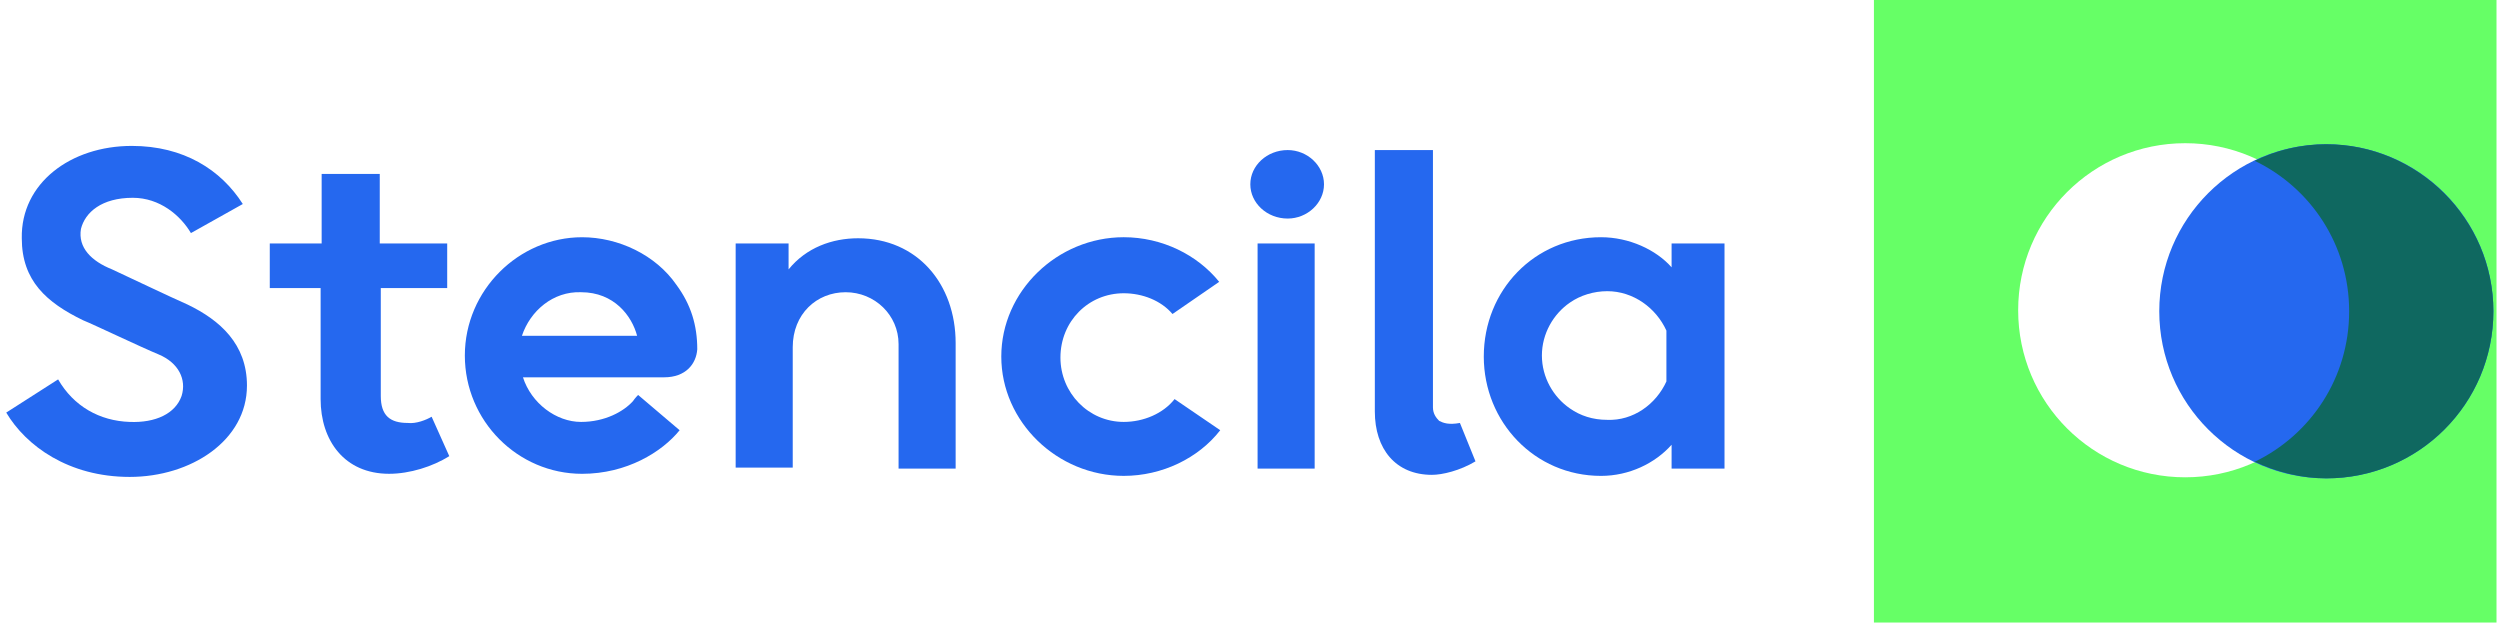
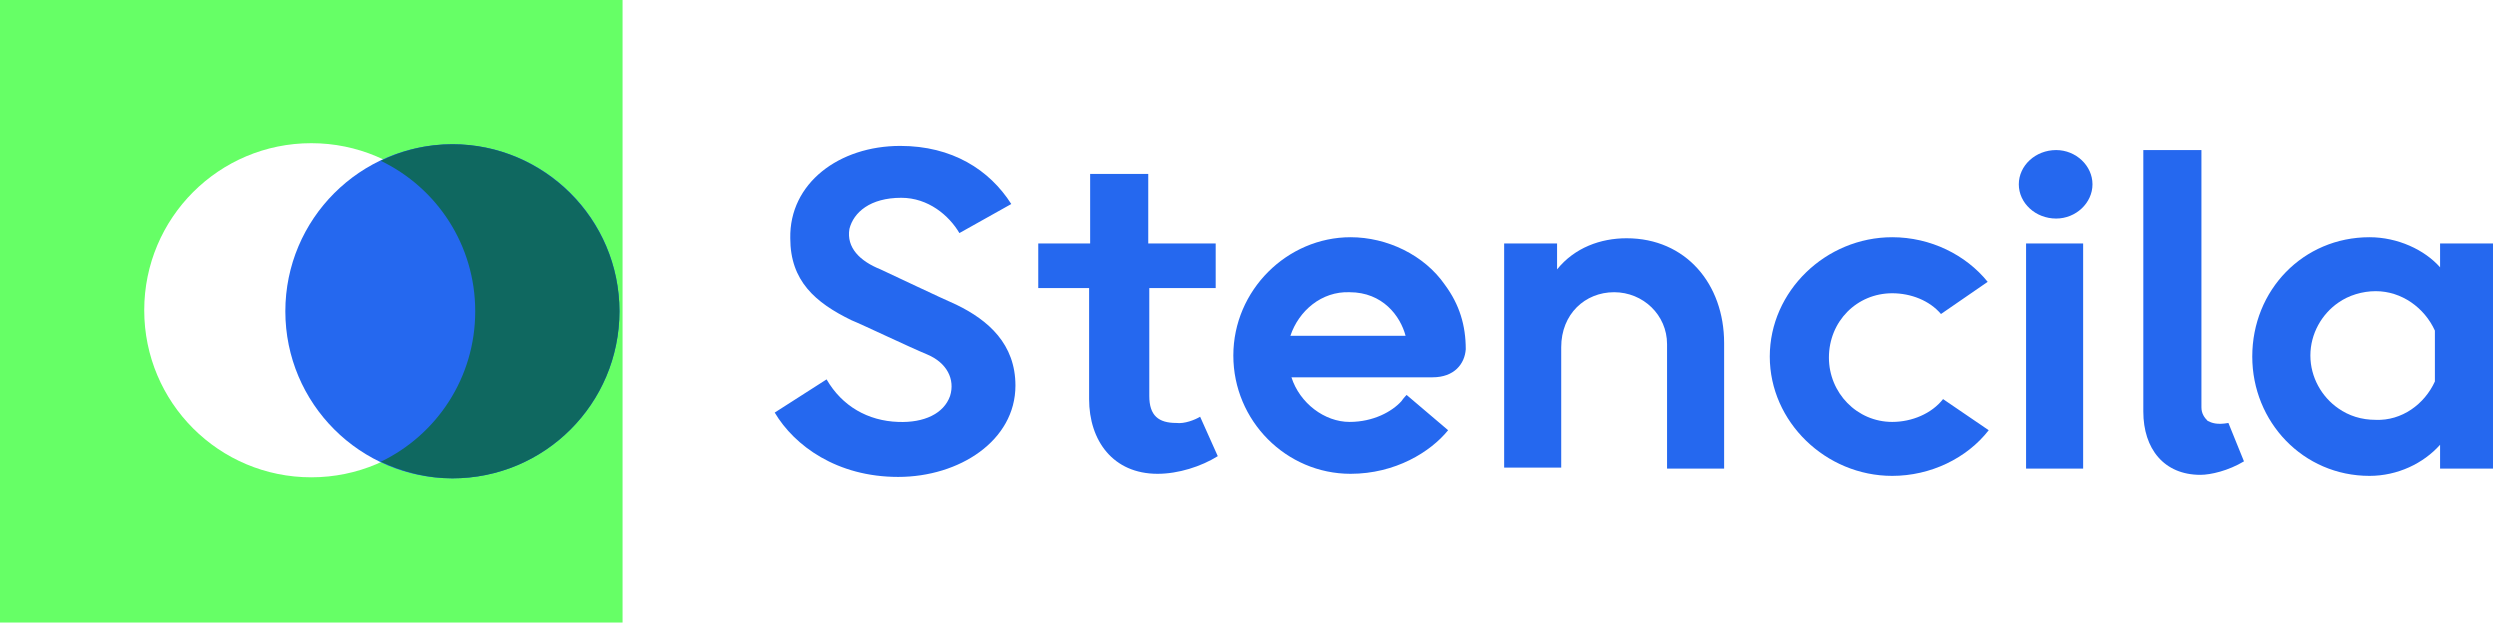
- <svg xmlns="http://www.w3.org/2000/svg" fill="none" height="64" viewBox="0 0 257 64" width="257">
-   <path d="m192.64 0v64h64v-64zm32 49.067c-9.493 0-17.173-7.68-17.173-17.173 0-9.493 7.68-17.173 17.173-17.173s17.173 7.68 17.173 17.173c0 9.493-7.68 17.173-17.173 17.173z" fill="#6f6" />
-   <path d="m239.147 49.173c9.484 0 17.173-7.689 17.173-17.173s-7.689-17.173-17.173-17.173c-9.485 0-17.174 7.689-17.174 17.173s7.689 17.173 17.174 17.173z" fill="#2568ef" />
-   <path d="m239.147 14.827c-2.667 0-5.227.64-7.36 1.707 5.76 2.773 9.706 8.64 9.706 15.467s-3.946 12.693-9.706 15.467c2.24 1.067 4.8 1.707 7.36 1.707 9.493 0 17.173-7.68 17.173-17.173s-7.787-17.173-17.173-17.173z" fill="#0f6860" />
-   <g fill="#2568ef">
-     <path d="m25.387 39.64c0 5.653-5.76 9.387-12.053 9.387-6.293 0-10.667-3.2-12.693-6.613l5.333-3.413c1.6 2.773 4.267 4.267 7.36 4.373 2.667.107 4.693-.853 5.333-2.667.533-1.707-.32-3.413-2.347-4.267-1.813-.747-6.72-3.093-7.787-3.52-3.733-1.813-6.293-4.053-6.293-8.427-.107-5.653 5.013-9.493 11.307-9.493 5.333 0 9.173 2.453 11.413 5.973l-5.333 2.987c-1.067-1.813-3.2-3.627-5.973-3.627-3.2 0-4.907 1.493-5.333 3.2-.32 1.92 1.067 3.307 3.2 4.16 1.387.64 6.08 2.88 7.787 3.627 3.307 1.6 6.08 4.053 6.08 8.32z" />
-     <path d="m46.187 46.893c-1.707 1.067-4.053 1.813-6.187 1.813-4.587 0-7.04-3.413-7.04-7.68v-11.413h-5.227v-4.587h5.333v-7.147h5.973v7.147h6.933v4.587h-6.827v11.093c0 2.027.96 2.773 2.773 2.773.853.107 1.92-.32 2.453-.64z" />
-     <path d="m68.267 38.787h-14.507c.853 2.667 3.413 4.587 5.973 4.587 2.453 0 4.373-1.067 5.333-2.133.213-.32.533-.64.533-.64l4.267 3.627c-1.813 2.24-5.44 4.48-10.027 4.48-6.613 0-12.053-5.44-12.053-12.16s5.547-12.16 12.053-12.16c3.733 0 7.573 1.813 9.707 4.907 1.493 2.027 2.133 4.16 2.133 6.613-.107 1.493-1.173 2.88-3.413 2.88zm-14.613-4.267h11.84c-.533-2.027-2.347-4.48-5.76-4.48-2.88-.107-5.227 1.92-6.08 4.48z" />
-     <path d="m98.24 35.267v12.907h-5.867v-12.8c0-2.987-2.453-5.333-5.44-5.333-2.987 0-5.44 2.24-5.44 5.653v12.373h-5.867v-23.04h5.44v2.667c1.813-2.24 4.48-3.2 7.147-3.2 6.08 0 10.027 4.693 10.027 10.773z" />
-     <path d="m125.44 44.227c-2.24 2.88-5.973 4.693-9.92 4.693-6.827 0-12.587-5.547-12.587-12.267s5.76-12.267 12.587-12.267c3.947 0 7.573 1.813 9.813 4.587l-4.8 3.307c-1.173-1.387-3.093-2.133-5.013-2.133-3.627 0-6.507 2.88-6.507 6.613 0 3.627 2.88 6.613 6.507 6.613 2.027 0 4.053-.853 5.227-2.347z" />
-     <path d="m128.533 18.947c0-1.92 1.707-3.52 3.84-3.52 2.027 0 3.734 1.6 3.734 3.52s-1.707 3.52-3.734 3.52c-2.133 0-3.84-1.6-3.84-3.52zm.747 6.08h5.867v23.147h-5.867z" />
-     <path d="m150.08 43.48 1.6 3.947c-1.6.96-3.413 1.387-4.48 1.387-3.733 0-5.867-2.667-5.867-6.507v-26.88h5.974v26.453c0 .64.32 1.067.64 1.387.426.213.96.427 2.133.213z" />
-     <path d="m177.28 25.027v23.147h-5.44v-2.453c-1.707 1.92-4.373 3.2-7.253 3.2-6.827 0-12.054-5.547-12.054-12.267 0-6.827 5.227-12.267 12.054-12.267 2.88 0 5.653 1.28 7.253 3.093v-2.453zm-5.973 14.187v-5.227c-1.067-2.347-3.414-4.053-6.08-4.053-1.387 0-2.774.427-3.84 1.173-1.707 1.173-2.88 3.2-2.88 5.44s1.173 4.267 2.88 5.44c1.066.747 2.346 1.173 3.84 1.173 2.666.107 5.013-1.6 6.08-3.947z" />
-   </g>
+ <svg xmlns="http://www.w3.org/2000/svg" width="257" height="64" viewBox="0 0 257 64" fill="none">
+   <path d="M104.387 39.64C104.387 45.293 98.627 49.027 92.333 49.027C86.04 49.027 81.667 45.827 79.64 42.413L84.973 39C86.573 41.773 89.24 43.267 92.333 43.373C95 43.48 97.027 42.52 97.667 40.707C98.2 39 97.347 37.293 95.32 36.44C93.507 35.693 88.6 33.347 87.533 32.92C83.8 31.107 81.24 28.867 81.24 24.493C81.133 18.84 86.253 15 92.547 15C97.88 15 101.72 17.453 103.96 20.973L98.627 23.96C97.56 22.147 95.427 20.333 92.653 20.333C89.453 20.333 87.747 21.827 87.32 23.533C87 25.453 88.387 26.84 90.52 27.693C91.907 28.333 96.6 30.573 98.307 31.32C101.613 32.92 104.387 35.373 104.387 39.64Z" fill="#2568EF" />
+   <path d="M125.187 46.893C123.48 47.96 121.133 48.707 119 48.707C114.413 48.707 111.96 45.293 111.96 41.027V29.613H106.733V25.027H112.067V17.88H118.04V25.027H124.973V29.613H118.147V40.707C118.147 42.733 119.107 43.48 120.92 43.48C121.773 43.587 122.84 43.16 123.373 42.84L125.187 46.893Z" fill="#2568EF" />
+   <path d="M147.267 38.787H132.76C133.613 41.453 136.173 43.373 138.733 43.373C141.187 43.373 143.107 42.307 144.067 41.24C144.28 40.92 144.6 40.6 144.6 40.6L148.867 44.227C147.053 46.467 143.427 48.707 138.84 48.707C132.227 48.707 126.787 43.267 126.787 36.547C126.787 29.827 132.333 24.387 138.84 24.387C142.573 24.387 146.413 26.2 148.547 29.293C150.04 31.32 150.68 33.453 150.68 35.907C150.573 37.4 149.507 38.787 147.267 38.787ZM132.653 34.52H144.493C143.96 32.493 142.147 30.04 138.733 30.04C135.853 29.933 133.507 31.96 132.653 34.52Z" fill="#2568EF" />
+   <path d="M177.24 35.267V48.173H171.373V35.373C171.373 32.387 168.92 30.04 165.933 30.04C162.947 30.04 160.493 32.28 160.493 35.693V48.067H154.627V25.027H160.067V27.693C161.88 25.453 164.547 24.493 167.213 24.493C173.293 24.493 177.24 29.187 177.24 35.267Z" fill="#2568EF" />
+   <path d="M204.44 44.227C202.2 47.107 198.467 48.92 194.52 48.92C187.693 48.92 181.933 43.373 181.933 36.653C181.933 29.933 187.693 24.387 194.52 24.387C198.467 24.387 202.093 26.2 204.333 28.973L199.533 32.28C198.36 30.893 196.44 30.147 194.52 30.147C190.893 30.147 188.013 33.027 188.013 36.76C188.013 40.387 190.893 43.373 194.52 43.373C196.547 43.373 198.573 42.52 199.747 41.027L204.44 44.227Z" fill="#2568EF" />
+   <path d="M207.533 18.947C207.533 17.027 209.24 15.427 211.373 15.427C213.4 15.427 215.107 17.027 215.107 18.947C215.107 20.867 213.4 22.467 211.373 22.467C209.24 22.467 207.533 20.867 207.533 18.947ZM208.28 25.027H214.147V48.173H208.28V25.027Z" fill="#2568EF" />
+   <path d="M229.08 43.48L230.68 47.427C229.08 48.387 227.267 48.813 226.2 48.813C222.467 48.813 220.333 46.147 220.333 42.307V15.427H226.307V41.88C226.307 42.52 226.627 42.947 226.947 43.267C227.373 43.48 227.907 43.693 229.08 43.48Z" fill="#2568EF" />
+   <path d="M256.28 25.027V48.173H250.84V45.72C249.133 47.64 246.467 48.92 243.587 48.92C236.76 48.92 231.533 43.373 231.533 36.653C231.533 29.827 236.76 24.387 243.587 24.387C246.467 24.387 249.24 25.667 250.84 27.48V25.027H256.28ZM250.307 39.213V33.987C249.24 31.64 246.893 29.933 244.227 29.933C242.84 29.933 241.453 30.36 240.387 31.107C238.68 32.28 237.507 34.307 237.507 36.547C237.507 38.787 238.68 40.813 240.387 41.987C241.453 42.733 242.733 43.16 244.227 43.16C246.893 43.267 249.24 41.56 250.307 39.213Z" fill="#2568EF" />
+   <path d="M0 0V64H64V0H0ZM32 49.067C22.507 49.067 14.827 41.387 14.827 31.893C14.827 22.4 22.507 14.72 32 14.72C41.493 14.72 49.173 22.4 49.173 31.893C49.173 41.387 41.493 49.067 32 49.067Z" fill="#66FF66" />
+   <path d="M46.507 49.173C55.991 49.173 63.68 41.485 63.68 32C63.68 22.515 55.991 14.827 46.507 14.827C37.022 14.827 29.333 22.515 29.333 32C29.333 41.485 37.022 49.173 46.507 49.173Z" fill="#2568EF" />
+   <path d="M46.507 14.827C43.84 14.827 41.28 15.467 39.147 16.533C44.907 19.307 48.853 25.173 48.853 32C48.853 38.827 44.907 44.693 39.147 47.467C41.387 48.533 43.947 49.173 46.507 49.173C56 49.173 63.68 41.493 63.68 32C63.68 22.507 55.893 14.827 46.507 14.827Z" fill="#0F6860" />
</svg>
